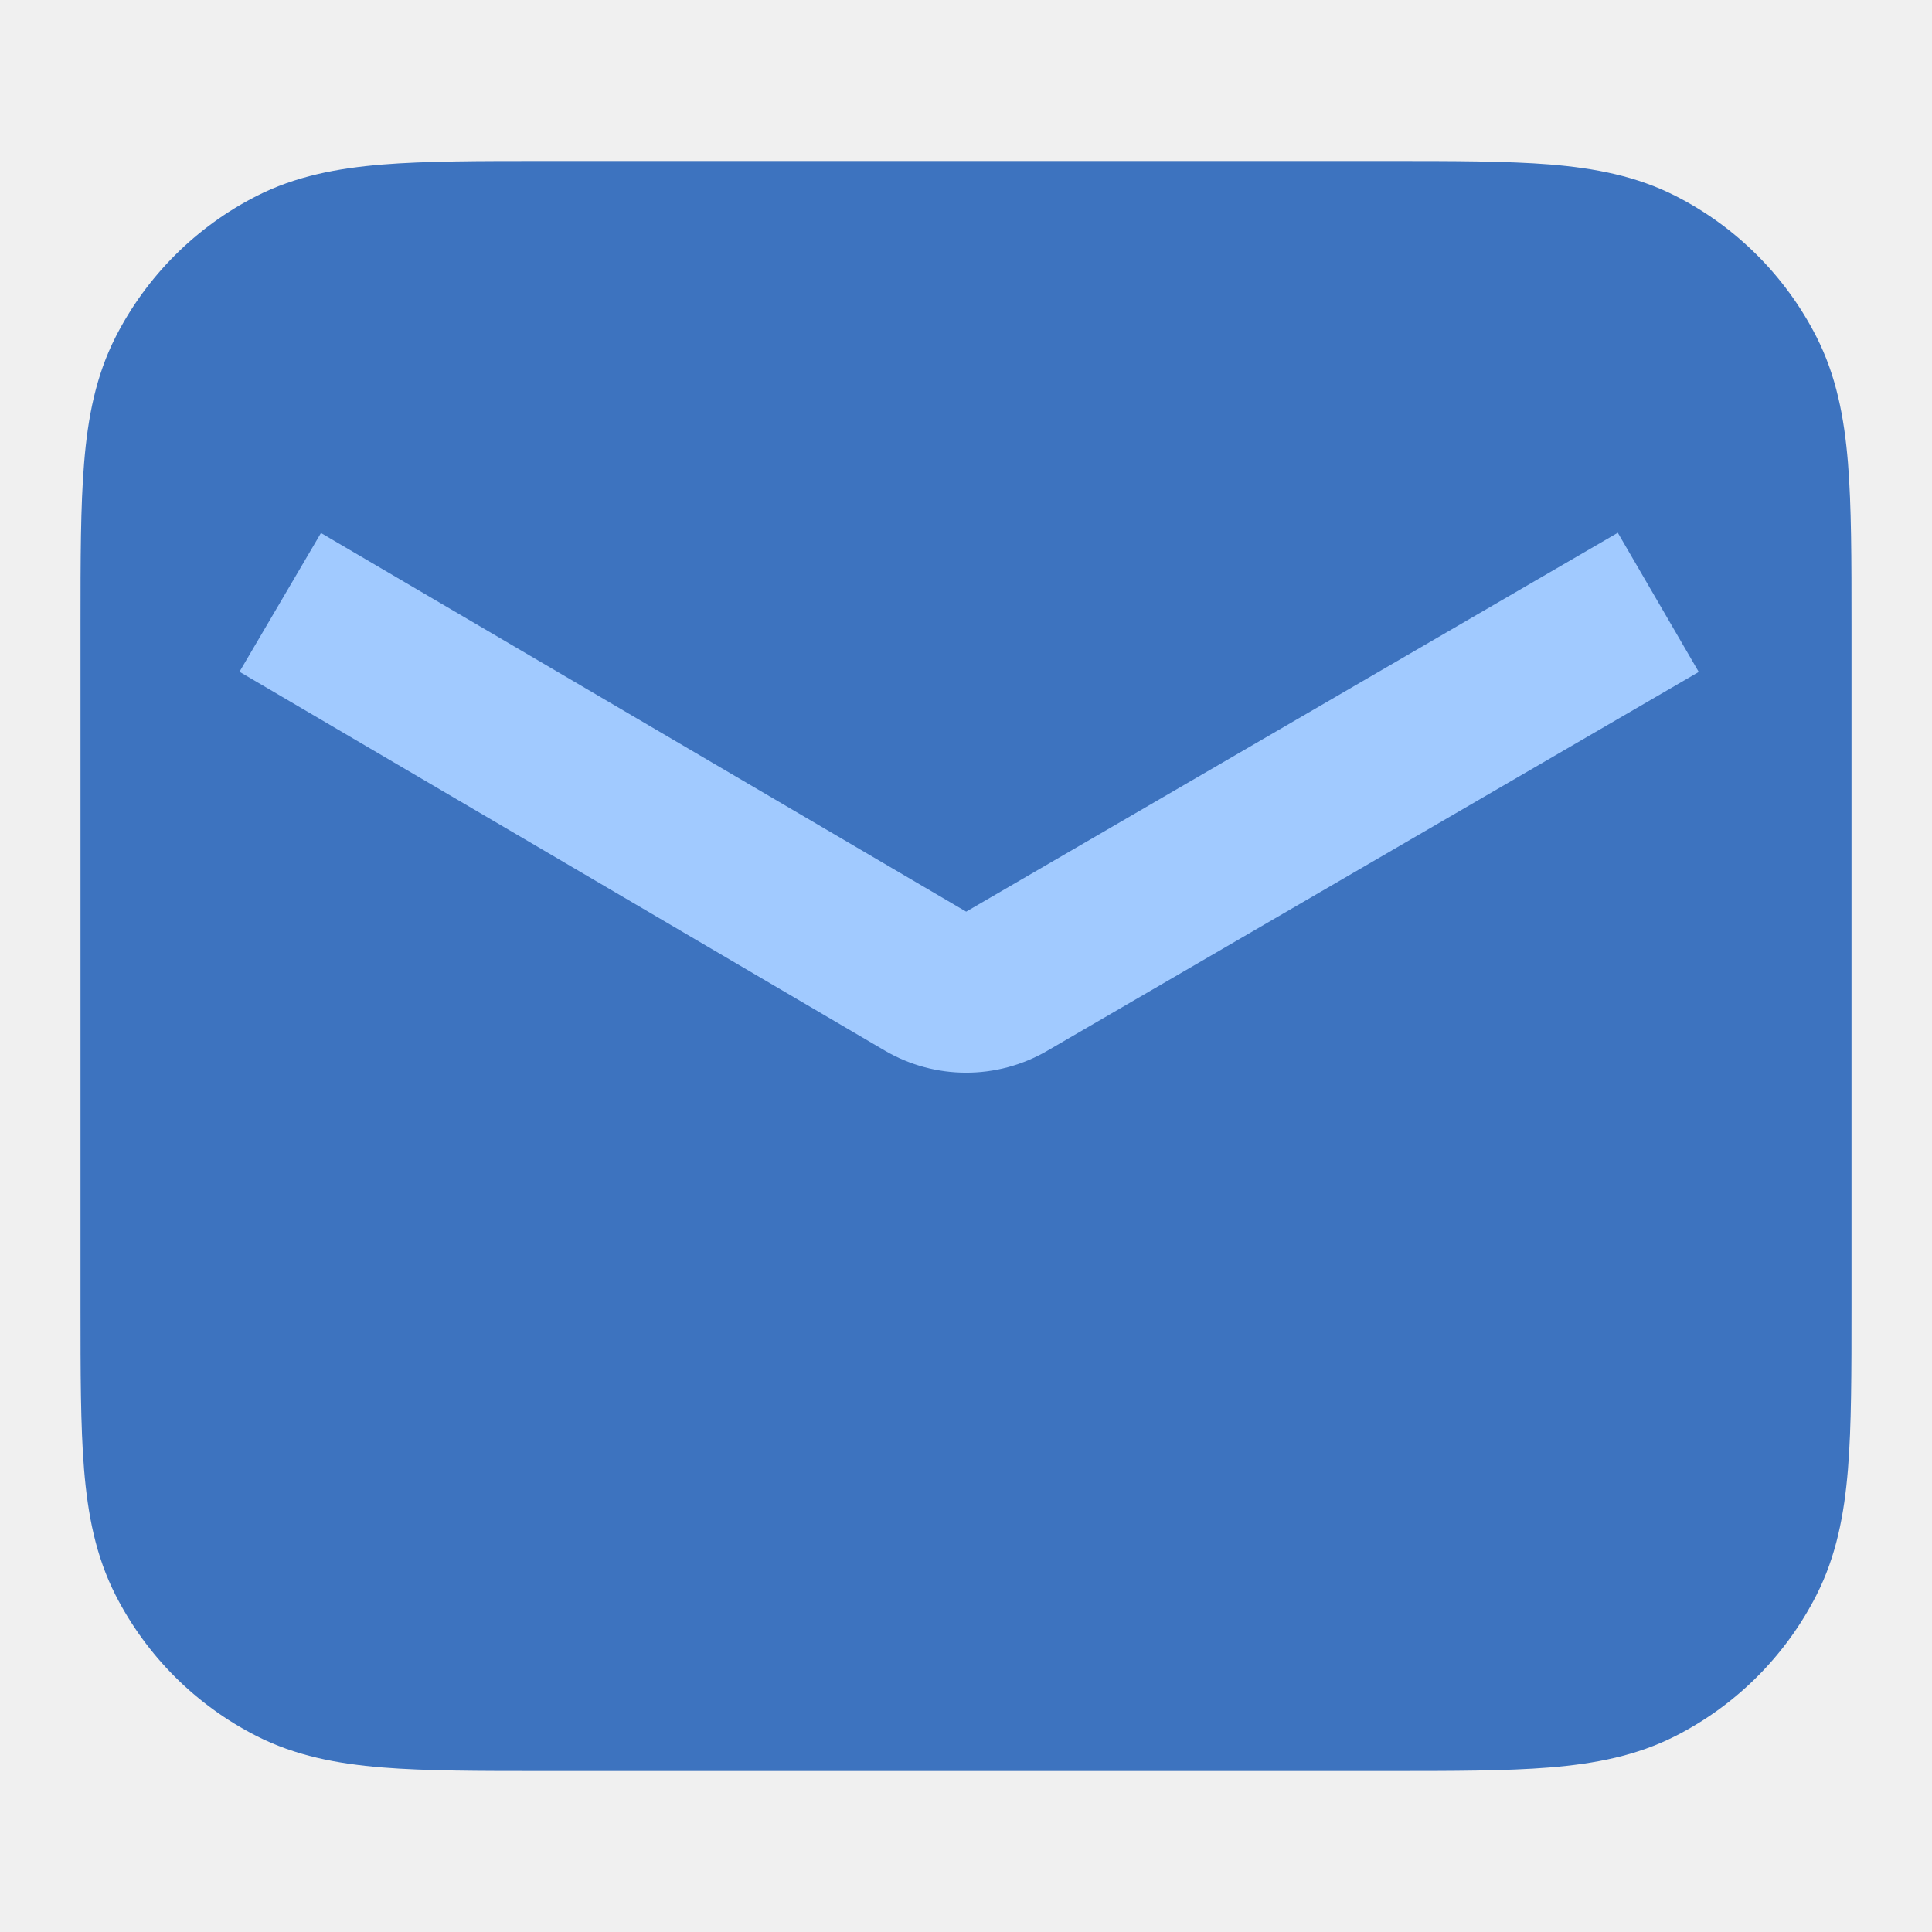
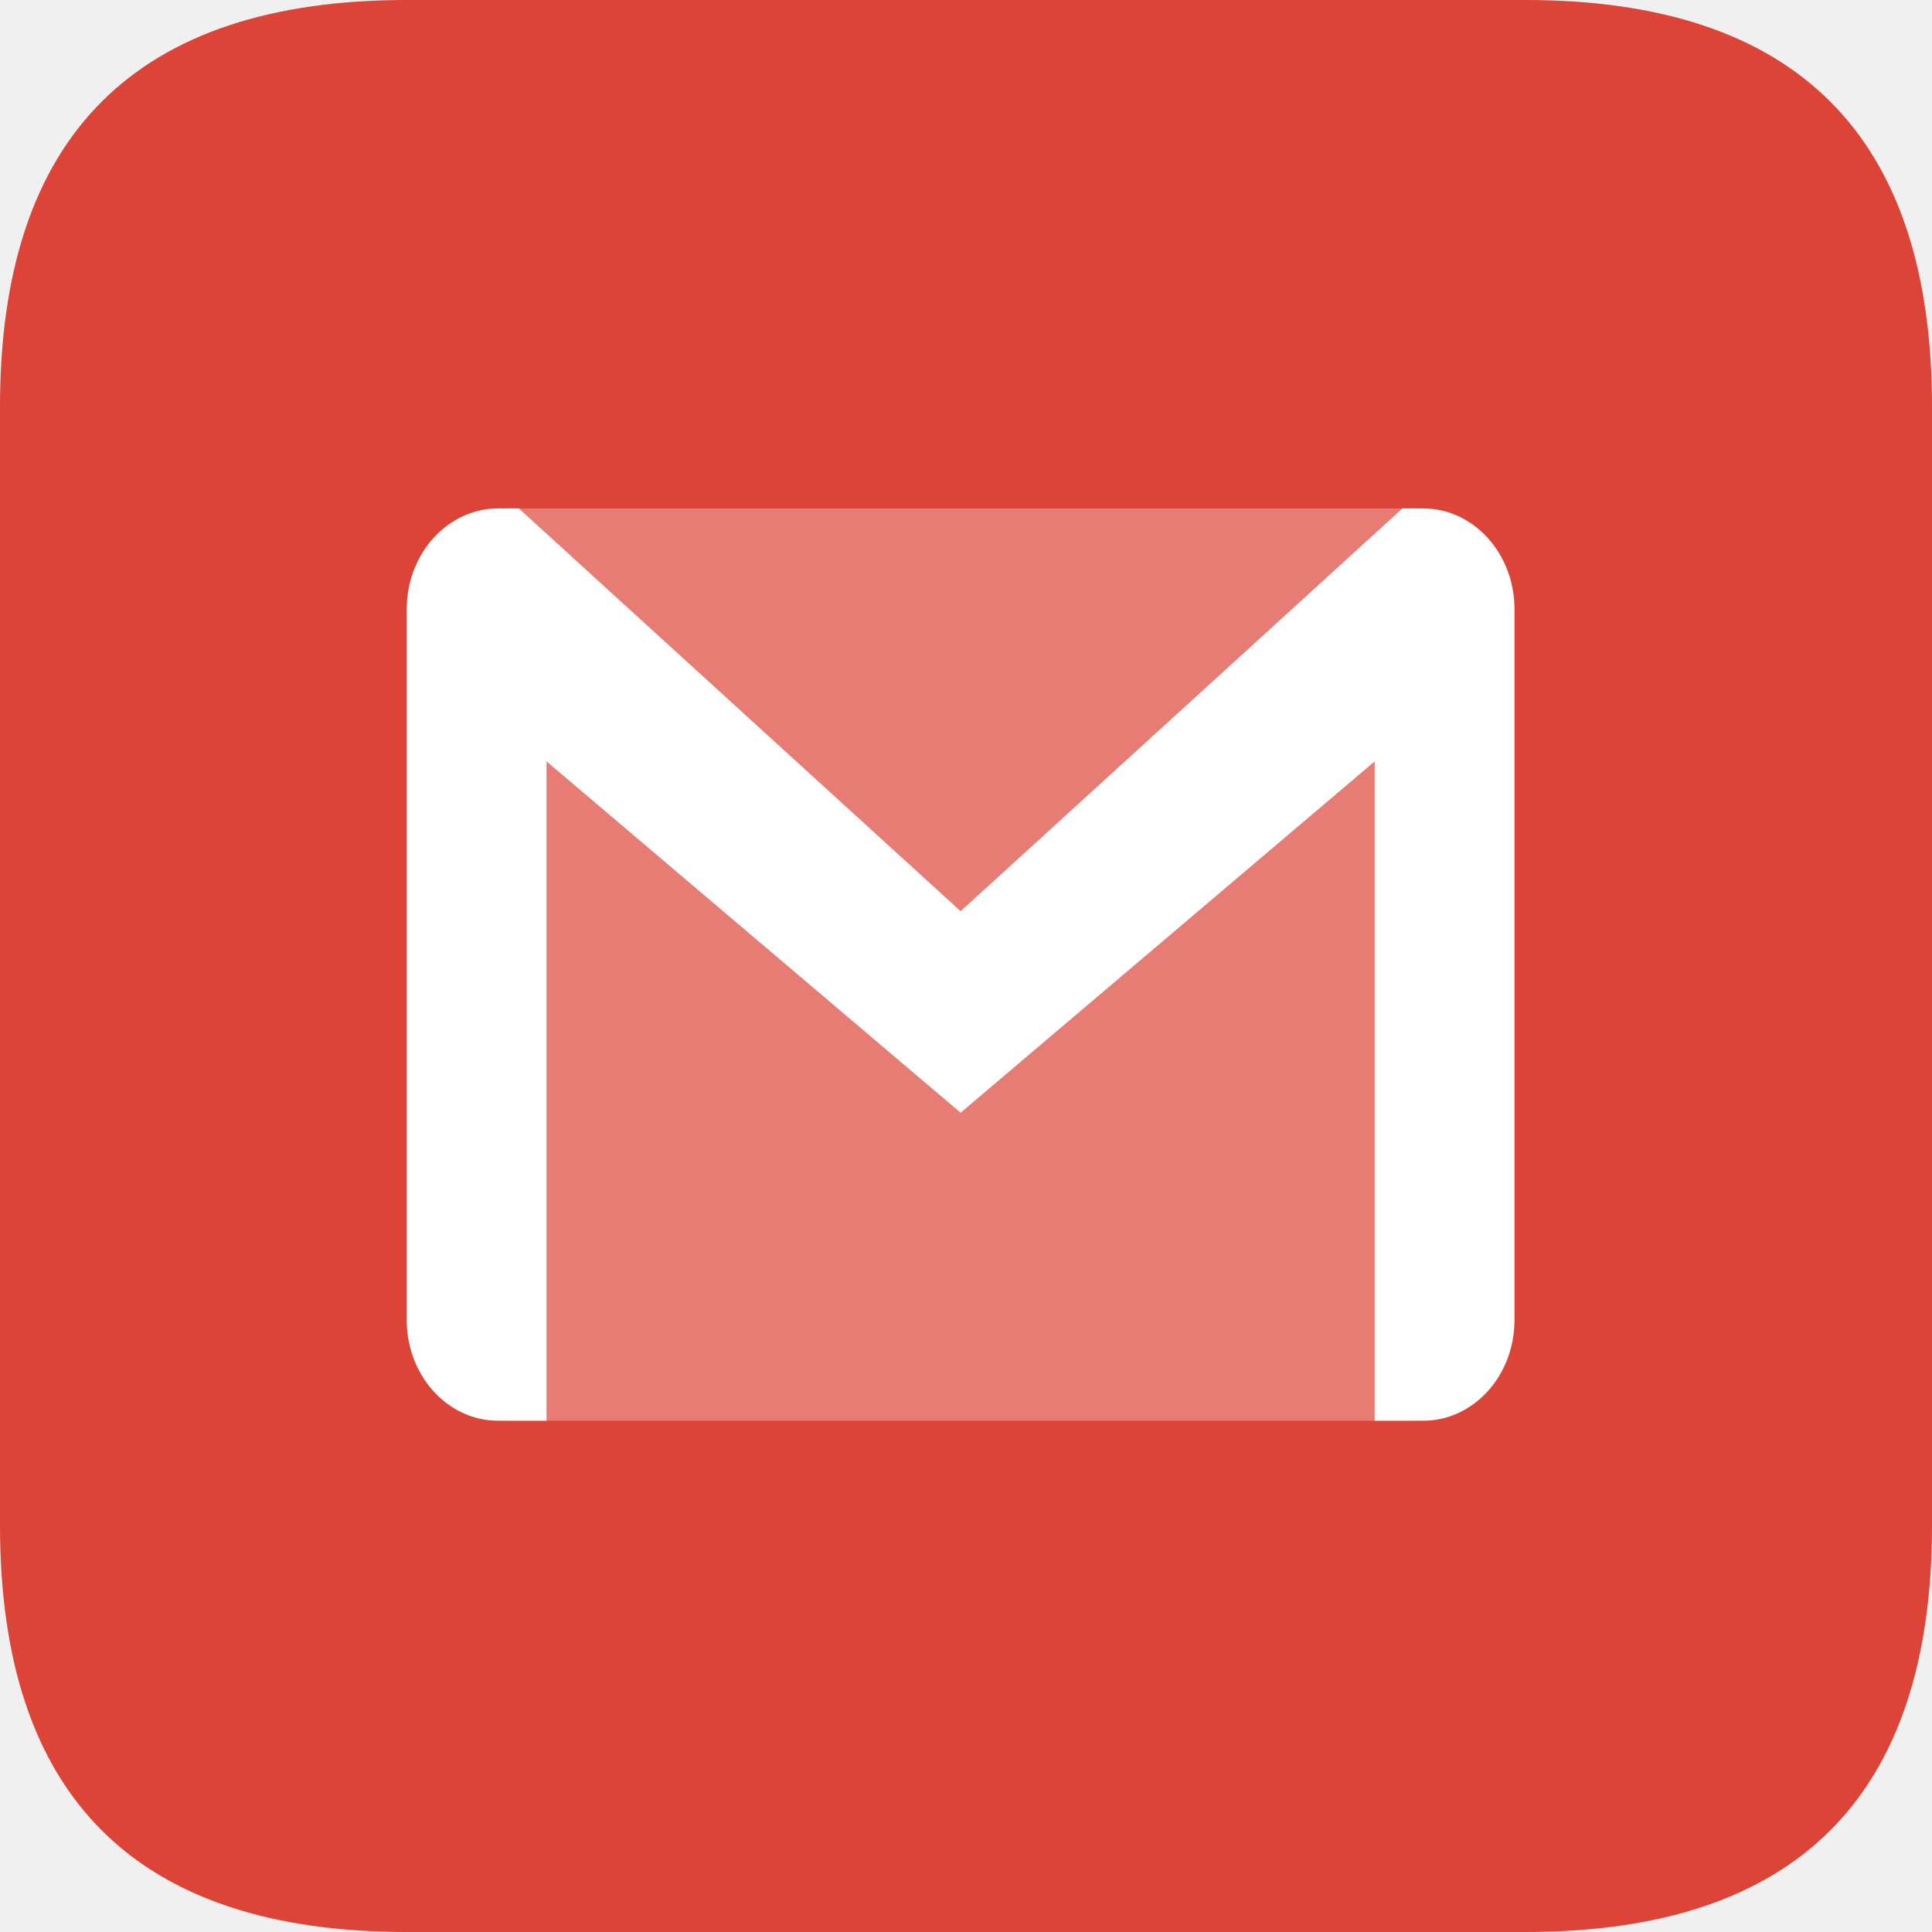
- <svg xmlns="http://www.w3.org/2000/svg" t="1741768452456" class="icon" viewBox="0 0 1024 1024" version="1.1" p-id="23843" width="14" height="14">
-   <path d="M735.616 85.333H288.427c-34.347 0-62.72 0-85.76 1.877-24.021 1.963-46.08 6.187-66.773 16.725a170.667 170.667 0 0 0-74.581 74.581c-10.539 20.693-14.763 42.752-16.725 66.731C42.667 268.373 42.667 296.704 42.667 331.008v361.941c0 34.347 0 62.72 1.877 85.76 1.963 24.021 6.187 46.08 16.725 66.773a170.667 170.667 0 0 0 74.581 74.581c20.693 10.539 42.752 14.763 66.731 16.725C225.707 938.667 254.037 938.667 288.341 938.667h447.275c34.347 0 62.72 0 85.76-1.877 24.021-1.963 46.08-6.187 66.773-16.725a170.667 170.667 0 0 0 74.581-74.581c10.539-20.693 14.763-42.752 16.725-66.731 1.877-23.083 1.877-51.456 1.877-85.76V331.008c0-34.347 0-62.72-1.877-85.76-1.963-24.021-6.187-46.08-16.725-66.773a170.667 170.667 0 0 0-74.581-74.581c-20.693-10.539-42.752-14.763-66.731-16.725C798.293 85.333 769.963 85.333 735.659 85.333z" fill="#3D73BF" p-id="23844" />
-   <path d="M900.395 356.139l-345.387 200.832a85.333 85.333 0 0 1-86.101-0.171L126.933 356.053l43.179-73.557 341.973 200.704 345.387-200.832 42.923 73.813z" fill="#A1CAFF" p-id="23845" />
+ <svg xmlns="http://www.w3.org/2000/svg" t="1741783830482" class="icon" viewBox="0 0 1024 1024" version="1.1" p-id="17301" width="14" height="14">
+   <path d="M0 0m215.579 0l592.842 0q215.579 0 215.579 215.579l0 592.842q0 215.579-215.579 215.579l-592.842 0q-215.579 0-215.579-215.579l0-592.842q0-215.579 215.579-215.579Z" fill="#DB4437" p-id="17302" />
+   <path d="M269.743 269.474h478.801v483.544H269.743z" fill="#E67C73" p-id="17303" />
+   <path d="M274.971 269.474h-10.941C237.352 269.474 215.579 293.349 215.579 322.829v376.832c0 29.48 21.666 53.356 48.451 53.356h25.654V403.564l219.459 186.206 219.459-186.206v349.453h25.708c26.732 0 48.397-23.875 48.397-53.356V322.829c0-29.48-21.72-53.356-48.397-53.356h-10.995L509.144 482.951 274.971 269.474z" fill="#FFFFFF" p-id="17304" />
</svg>
